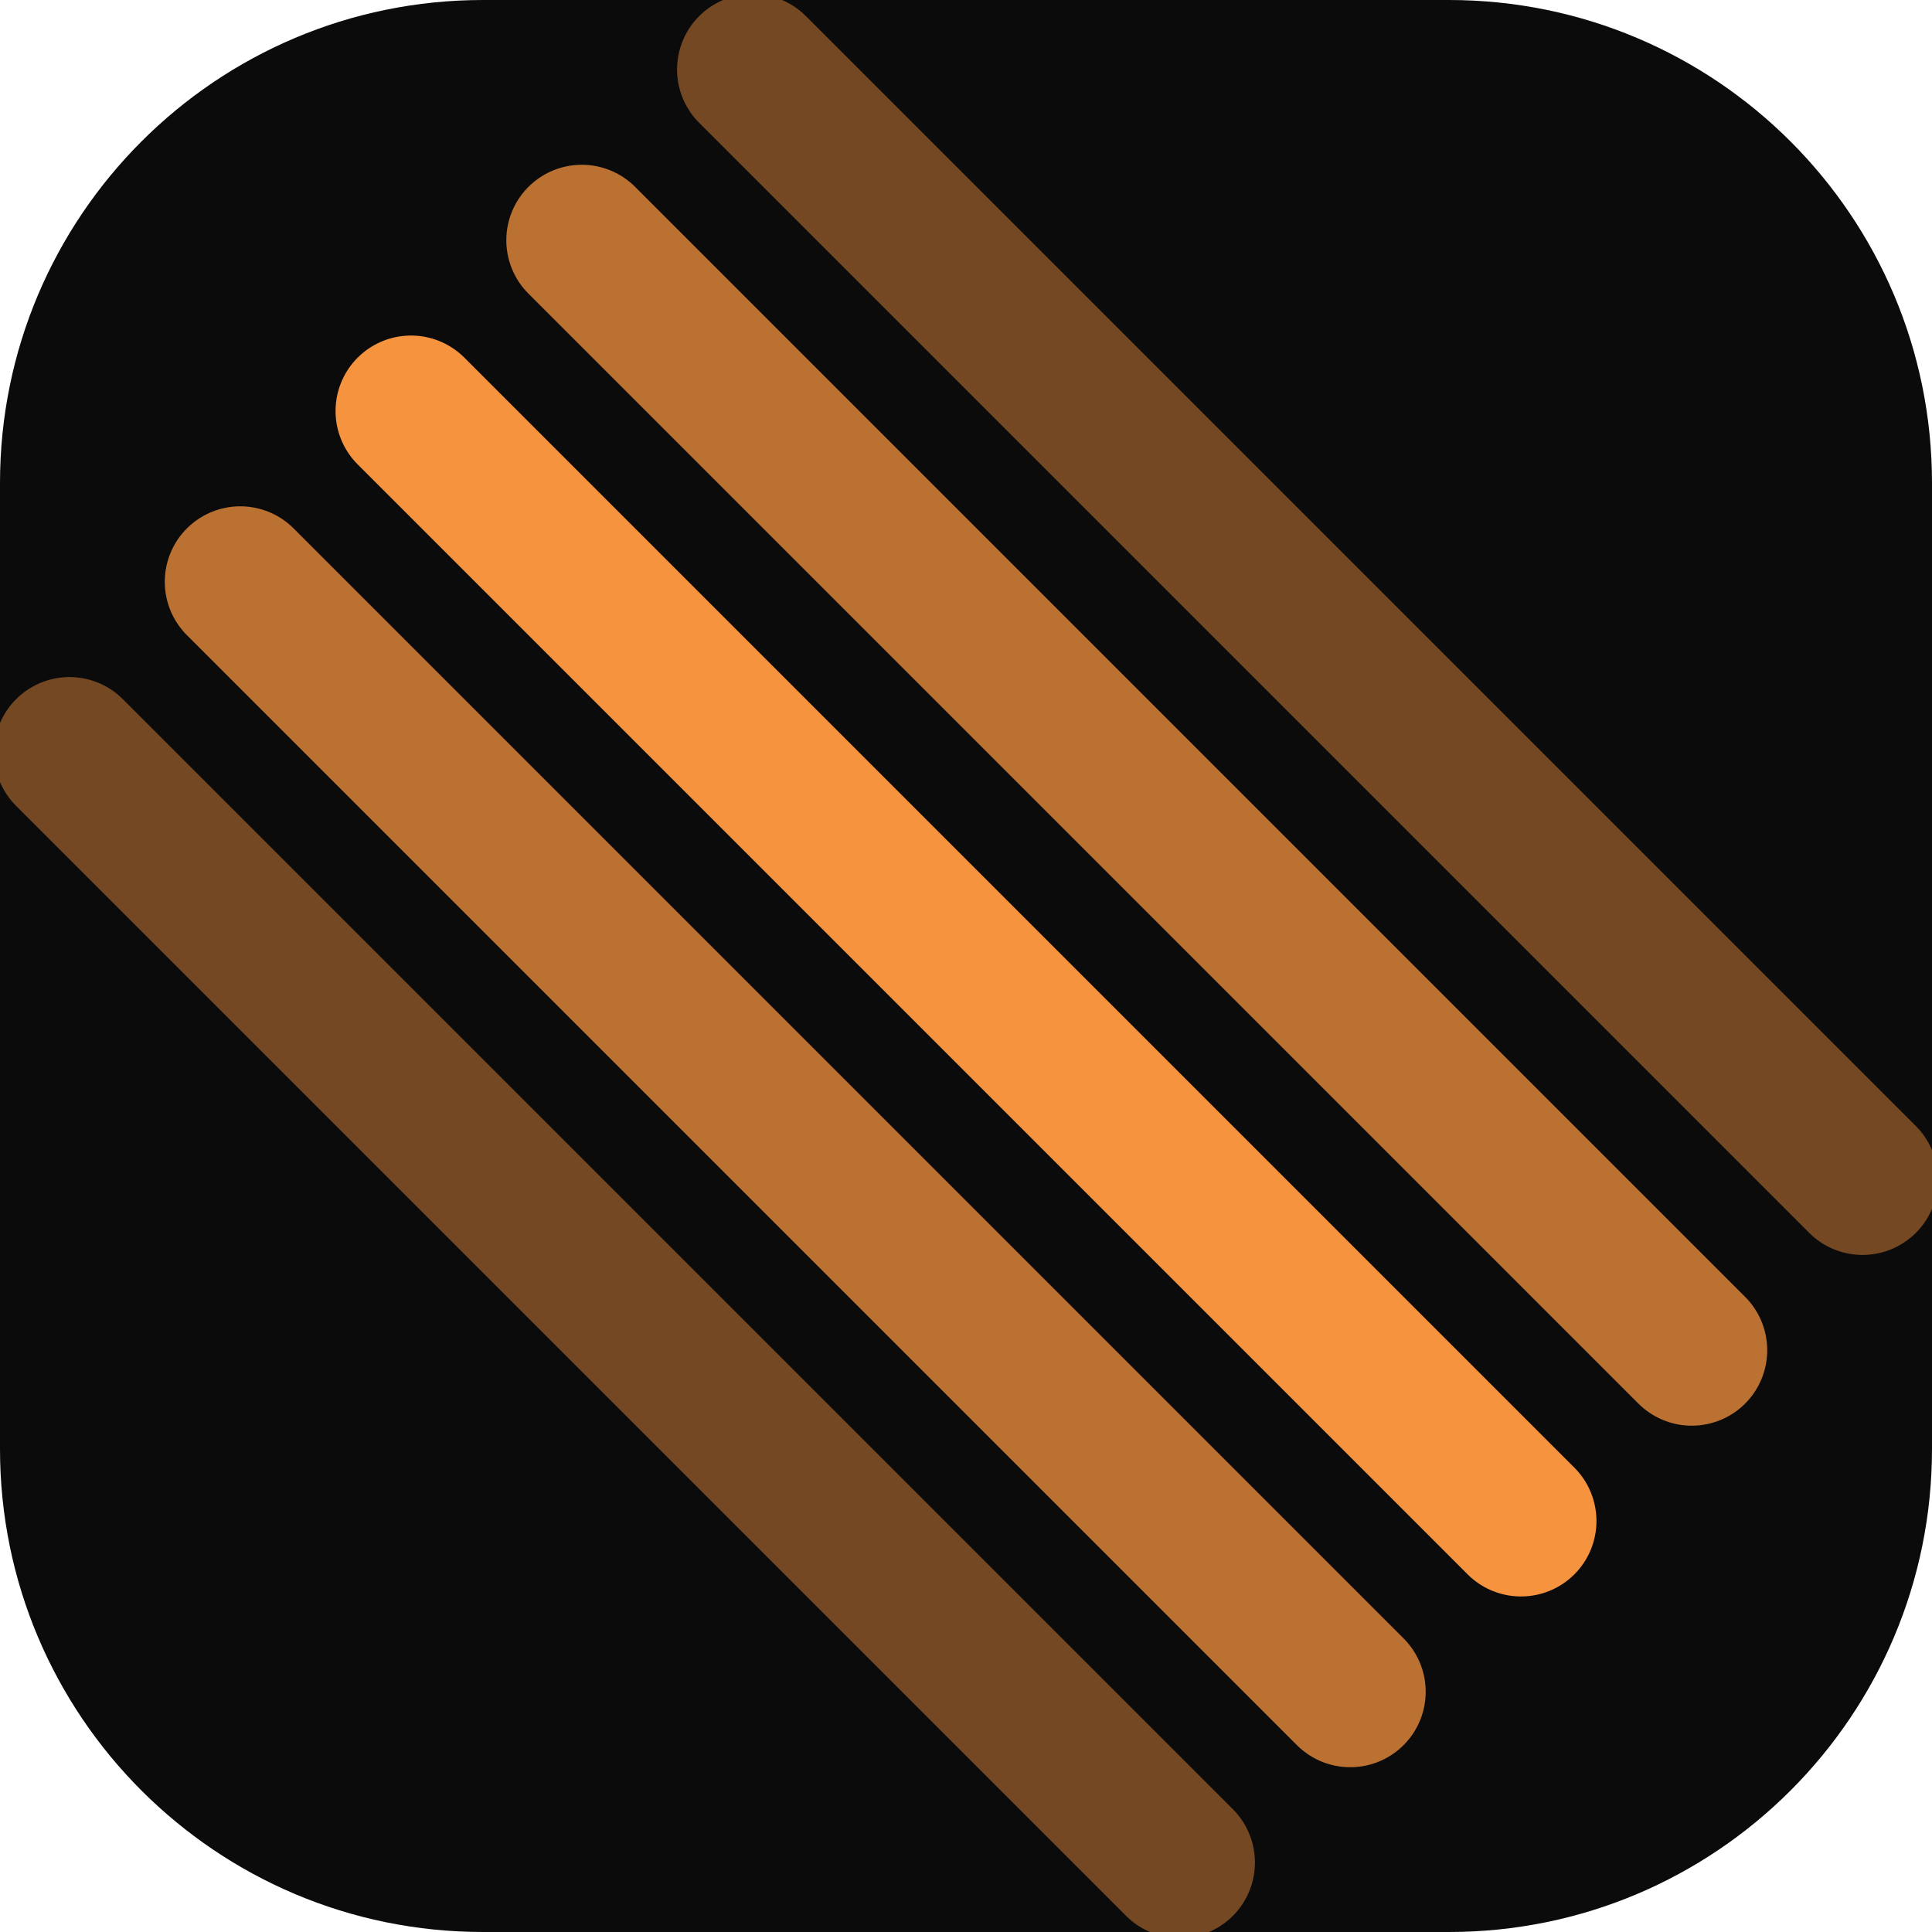
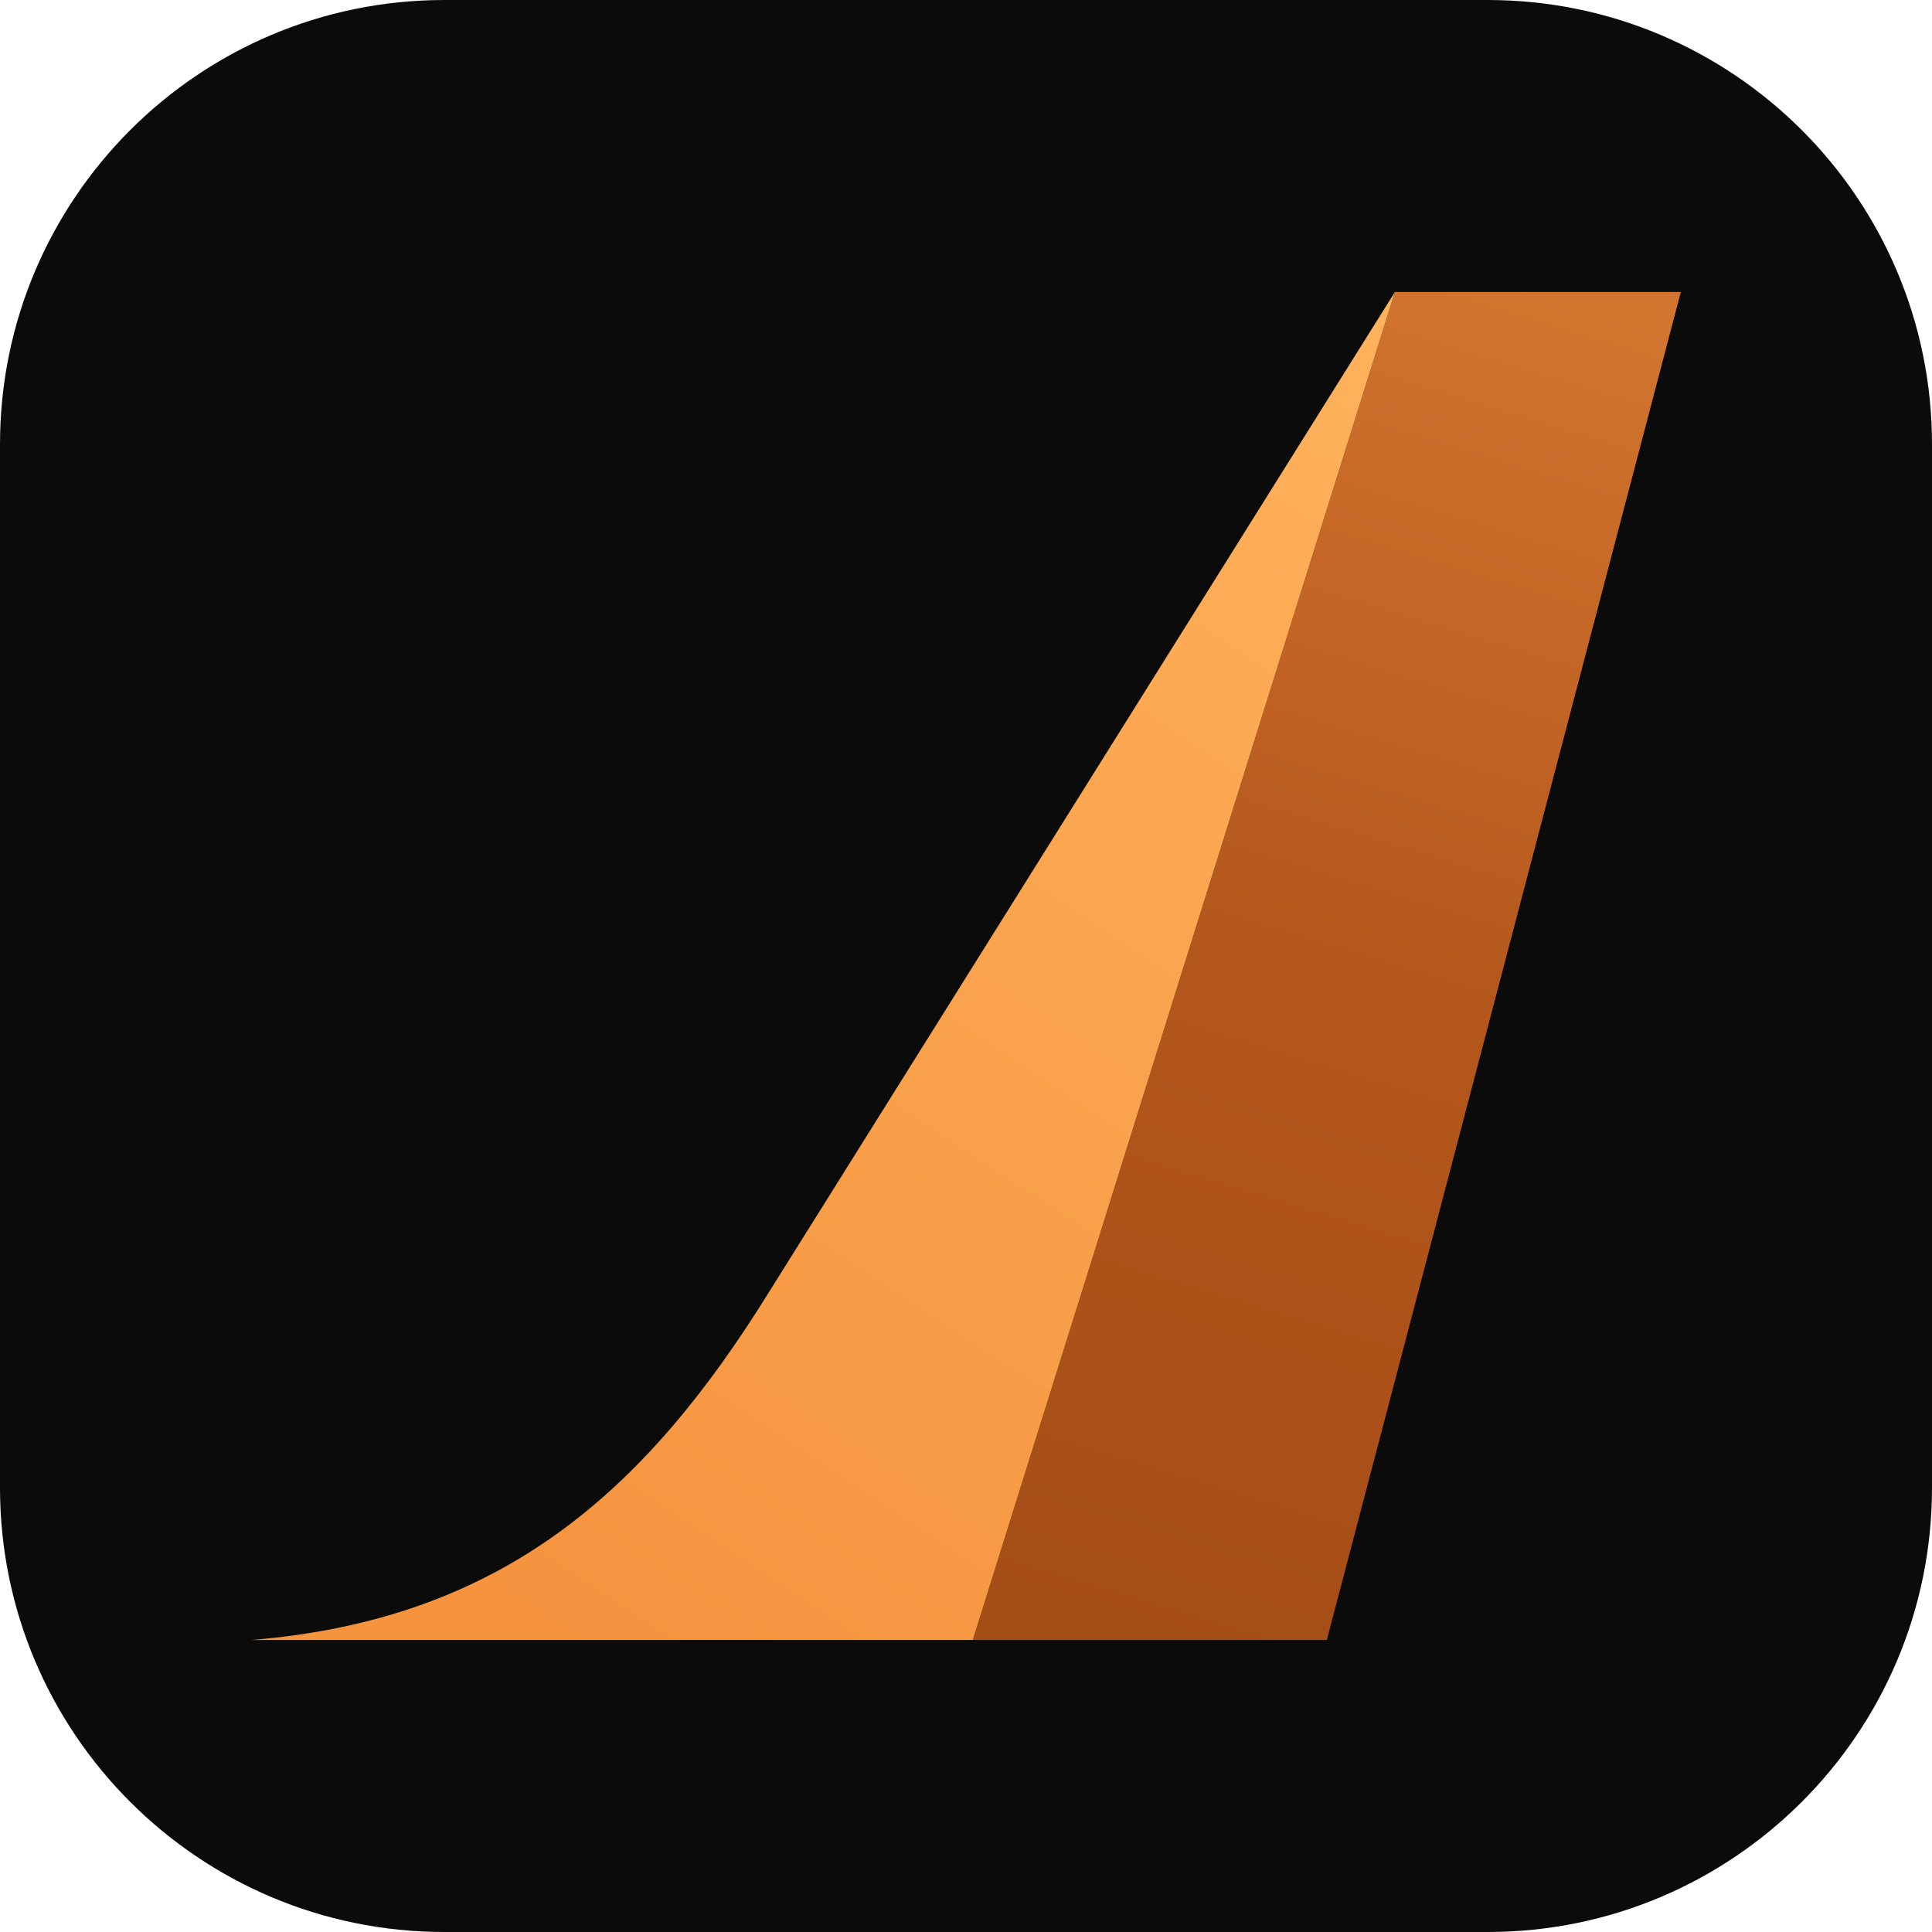
- <svg xmlns="http://www.w3.org/2000/svg" viewBox="0 0 64 64" width="64" height="64">
-   <rect width="64" height="64" rx="16" fill="#0b0b0c" />
-   <g transform="rotate(-45 32 32)" stroke="#f5933f" stroke-width="5" stroke-linecap="round" fill="none">
-     <line x1="32" y1="6" x2="32" y2="58" transform="translate(-16 0)" opacity="0.45" />
-     <line x1="32" y1="6" x2="32" y2="58" transform="translate(-8 0)" opacity="0.75" />
-     <line x1="32" y1="6" x2="32" y2="58" />
-     <line x1="32" y1="6" x2="32" y2="58" transform="translate(8 0)" opacity="0.75" />
-     <line x1="32" y1="6" x2="32" y2="58" transform="translate(16 0)" opacity="0.45" />
-   </g>
+ <svg xmlns="http://www.w3.org/2000/svg" viewBox="-37.784 -29.784 567.568 567.568">
+   <defs>
+     <linearGradient id="l" gradientUnits="userSpaceOnUse" x1="380" y1="60" x2="120" y2="452">
+       <stop offset="0" stop-color="#ffb25c" />
+       <stop offset="1" stop-color="#f5933f" />
+     </linearGradient>
+     <linearGradient id="s" gradientUnits="userSpaceOnUse" x1="420" y1="56" x2="300" y2="452">
+       <stop offset="0" stop-color="#d2752f" />
+       <stop offset="0.5" stop-color="#b4571c" />
+       <stop offset="1" stop-color="#a54d17" />
+     </linearGradient>
+   </defs>
+   <rect x="-37.784" y="-29.784" width="567.568" height="567.568" rx="130.541" fill="#0b0b0c" />
+   <path d="M372 56 L456 56 L352 452 L248 452 Z" fill="url(#s)" />
+   <path d="M36 452 C110 446 152 408 188 350 L372 56 L248 452 Z" fill="url(#l)" />
</svg>
